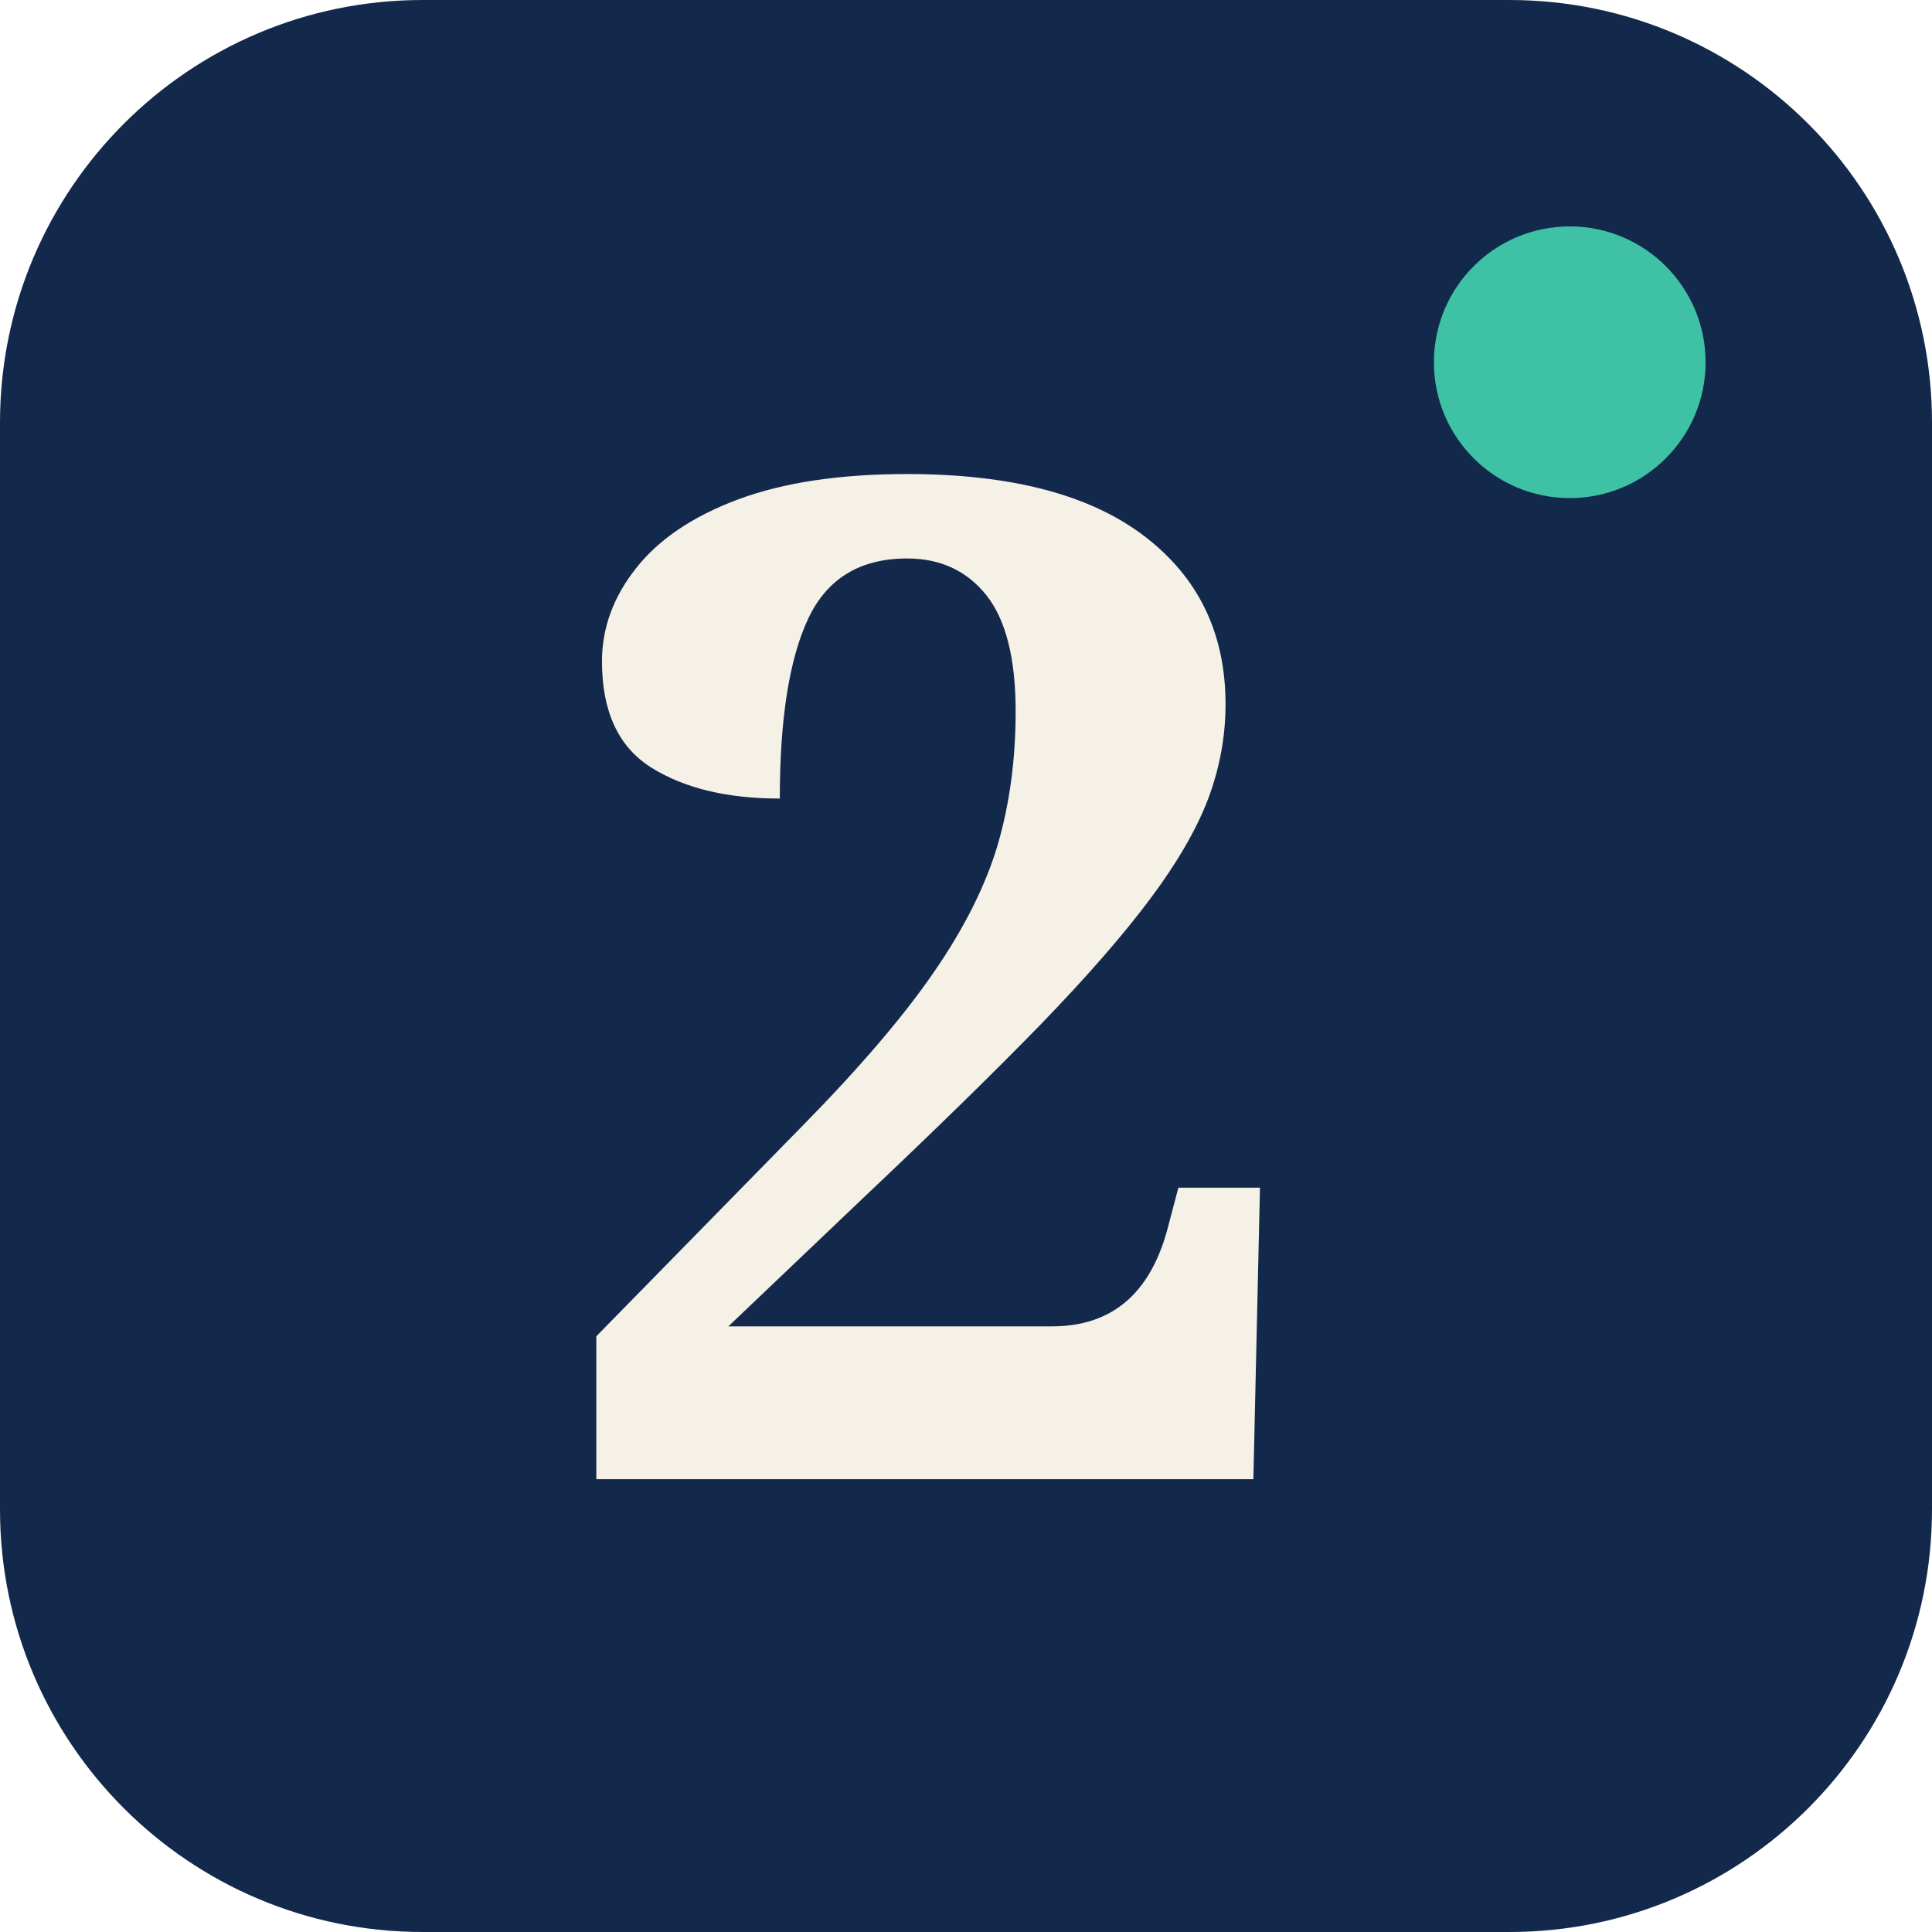
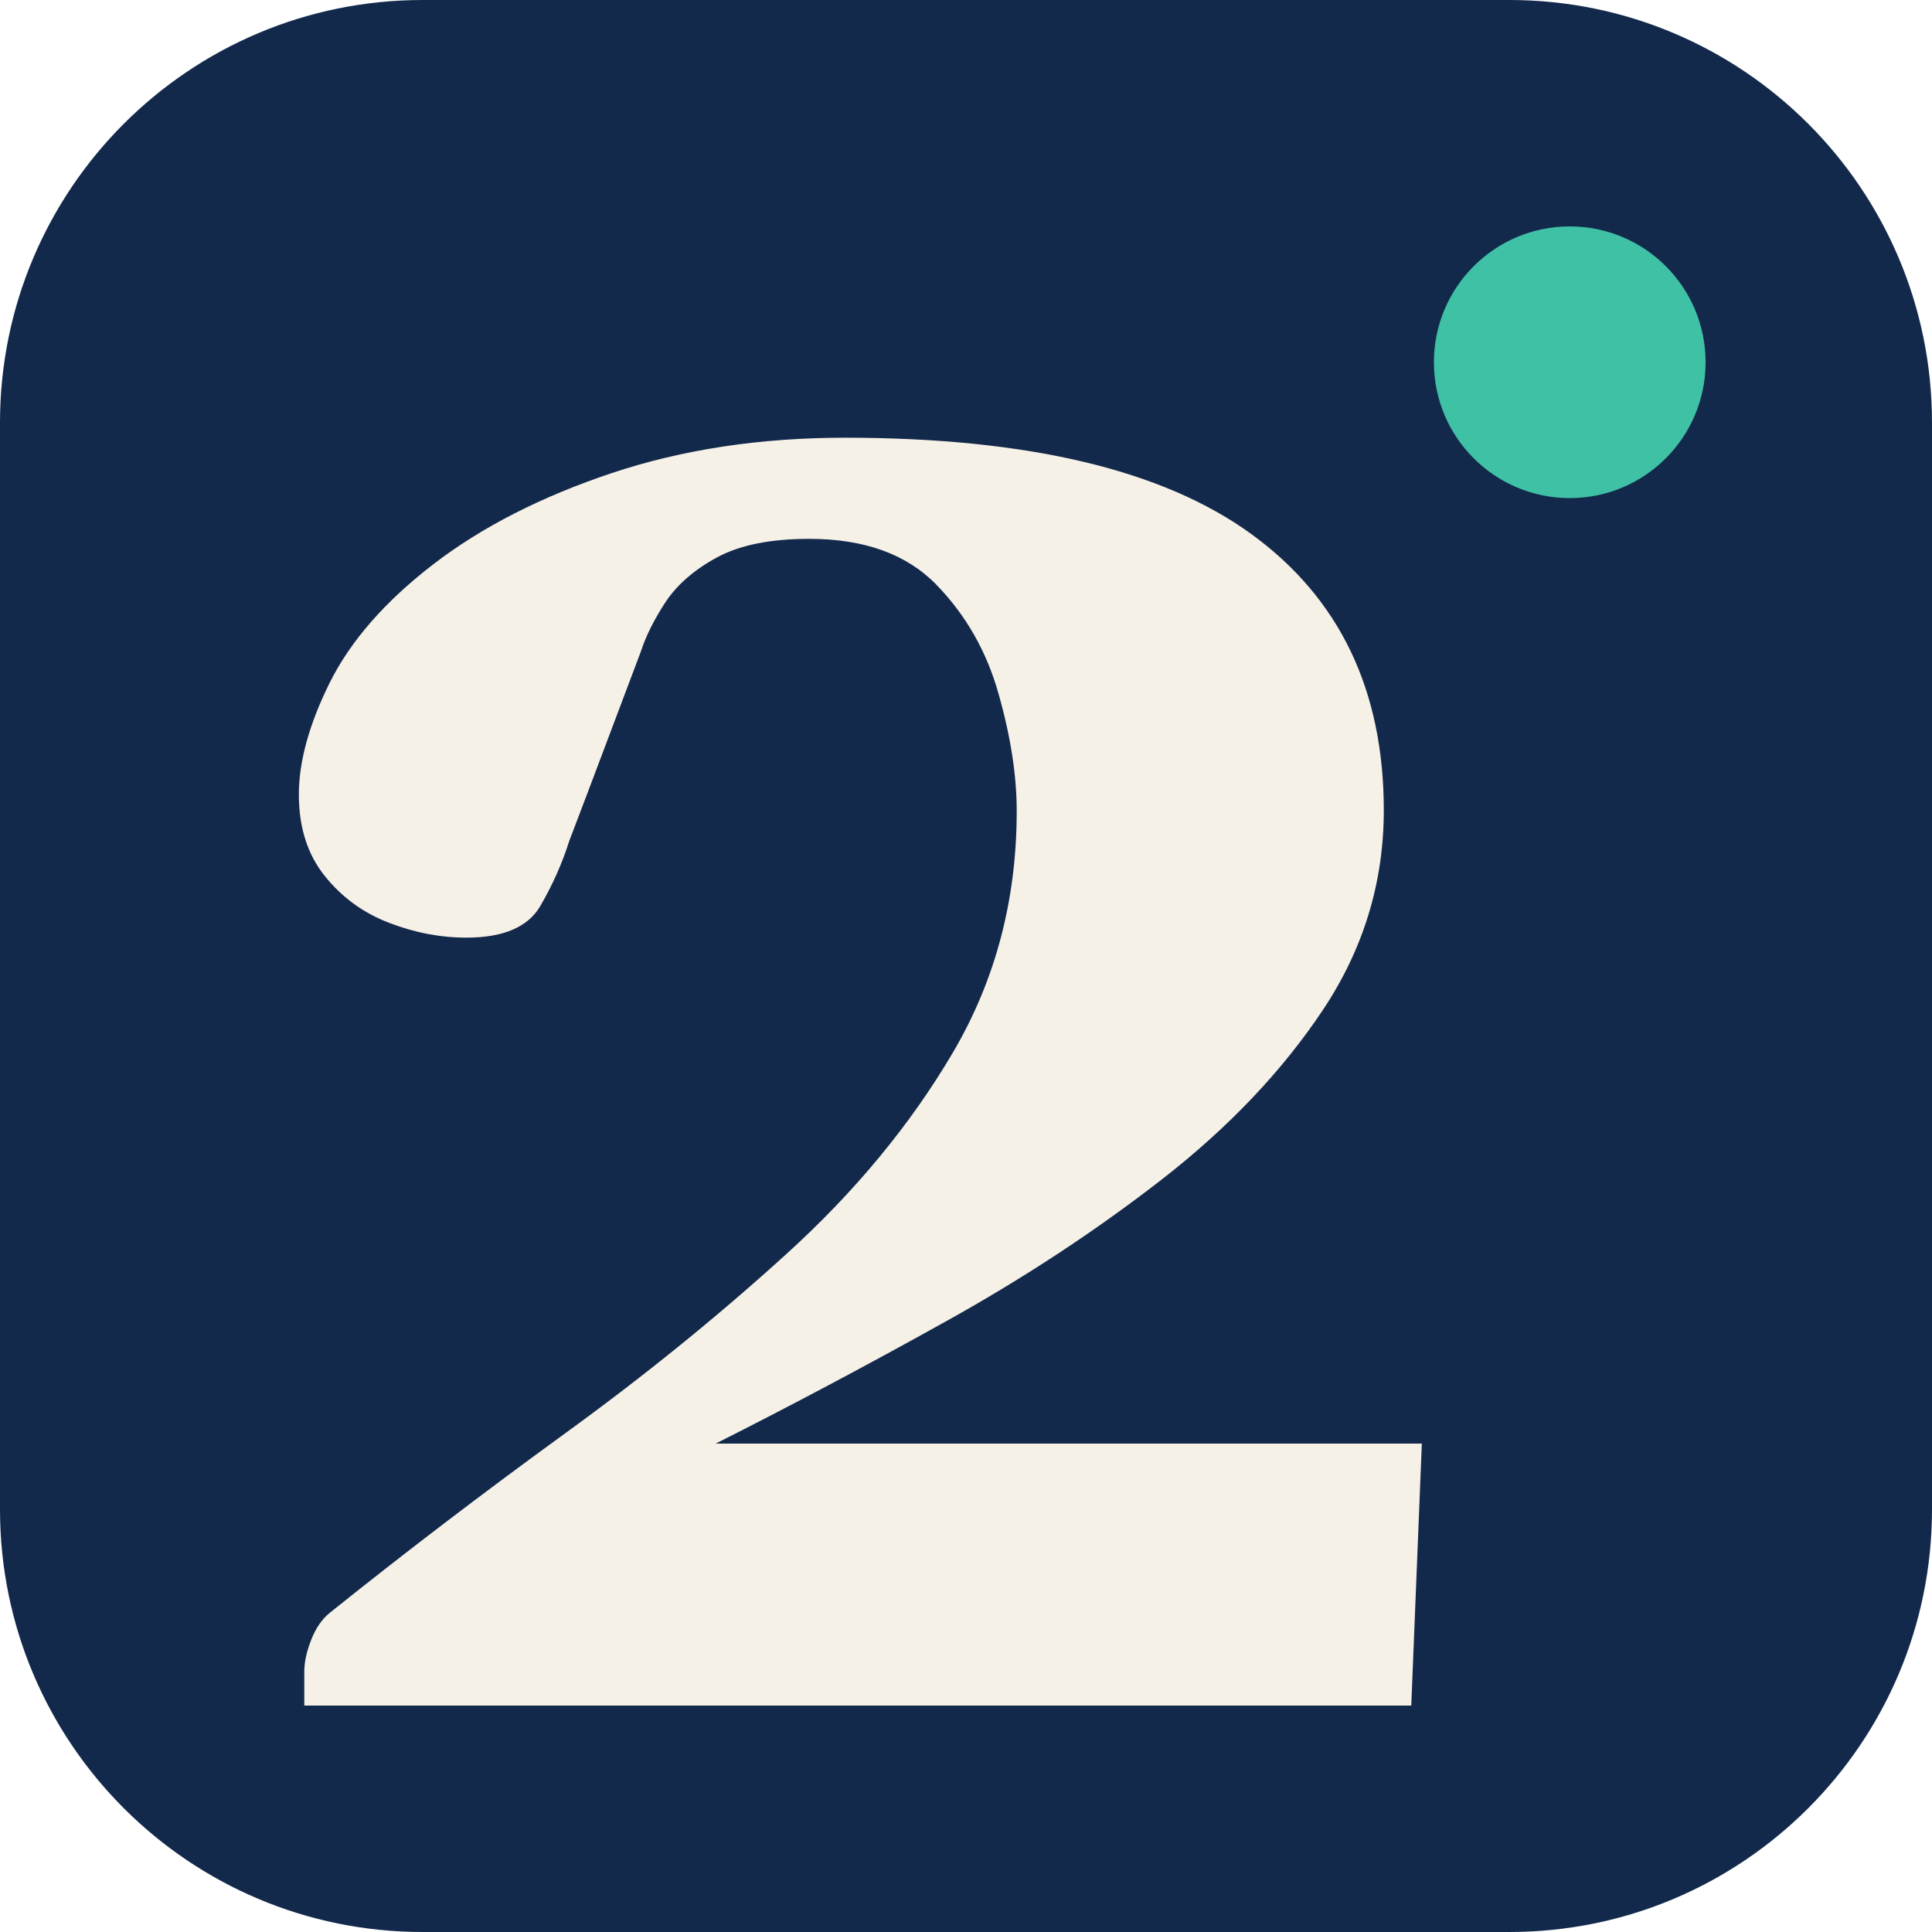
<svg xmlns="http://www.w3.org/2000/svg" viewBox="0 0 64 64">
  <rect width="64" height="64" rx="14" fill="#13294b" />
-   <text x="31" y="49" text-anchor="middle" font-family="Georgia,serif" font-size="46" font-weight="700" fill="#f6f1e7">2</text>
+   <path fill="#f6f1e7" d="M10.08 56.5V55.38Q10.08 54.9 10.31 54.32Q10.53 53.75 10.92 53.43Q14.65 50.44 18.64 47.54Q22.63 44.65 26.04 41.55Q29.46 38.45 31.57 34.86Q33.68 31.27 33.68 26.87Q33.68 25.1 33.08 22.99Q32.49 20.88 31.01 19.36Q29.53 17.85 26.81 17.85Q24.89 17.85 23.76 18.46Q22.63 19.07 22.05 19.94Q21.48 20.81 21.23 21.58Q20.64 23.14 20.05 24.71Q19.46 26.28 18.86 27.85Q18.51 28.96 17.9 30.01Q17.29 31.06 15.45 31.06Q14.16 31.06 12.89 30.57Q11.61 30.08 10.76 29.02Q9.9 27.95 9.9 26.32Q9.9 24.68 10.92 22.62Q11.96 20.53 14.37 18.68Q16.77 16.84 20.27 15.67Q23.78 14.5 27.99 14.5Q37.06 14.5 41.45 17.69Q45.84 20.88 45.84 26.84Q45.84 30.43 43.82 33.46Q41.8 36.49 38.5 39.06Q35.21 41.62 31.32 43.78Q27.44 45.94 23.71 47.82H47.1L46.75 56.5Z" />
  <circle cx="52" cy="12" r="4.5" fill="#3fc1a5" />
</svg>
